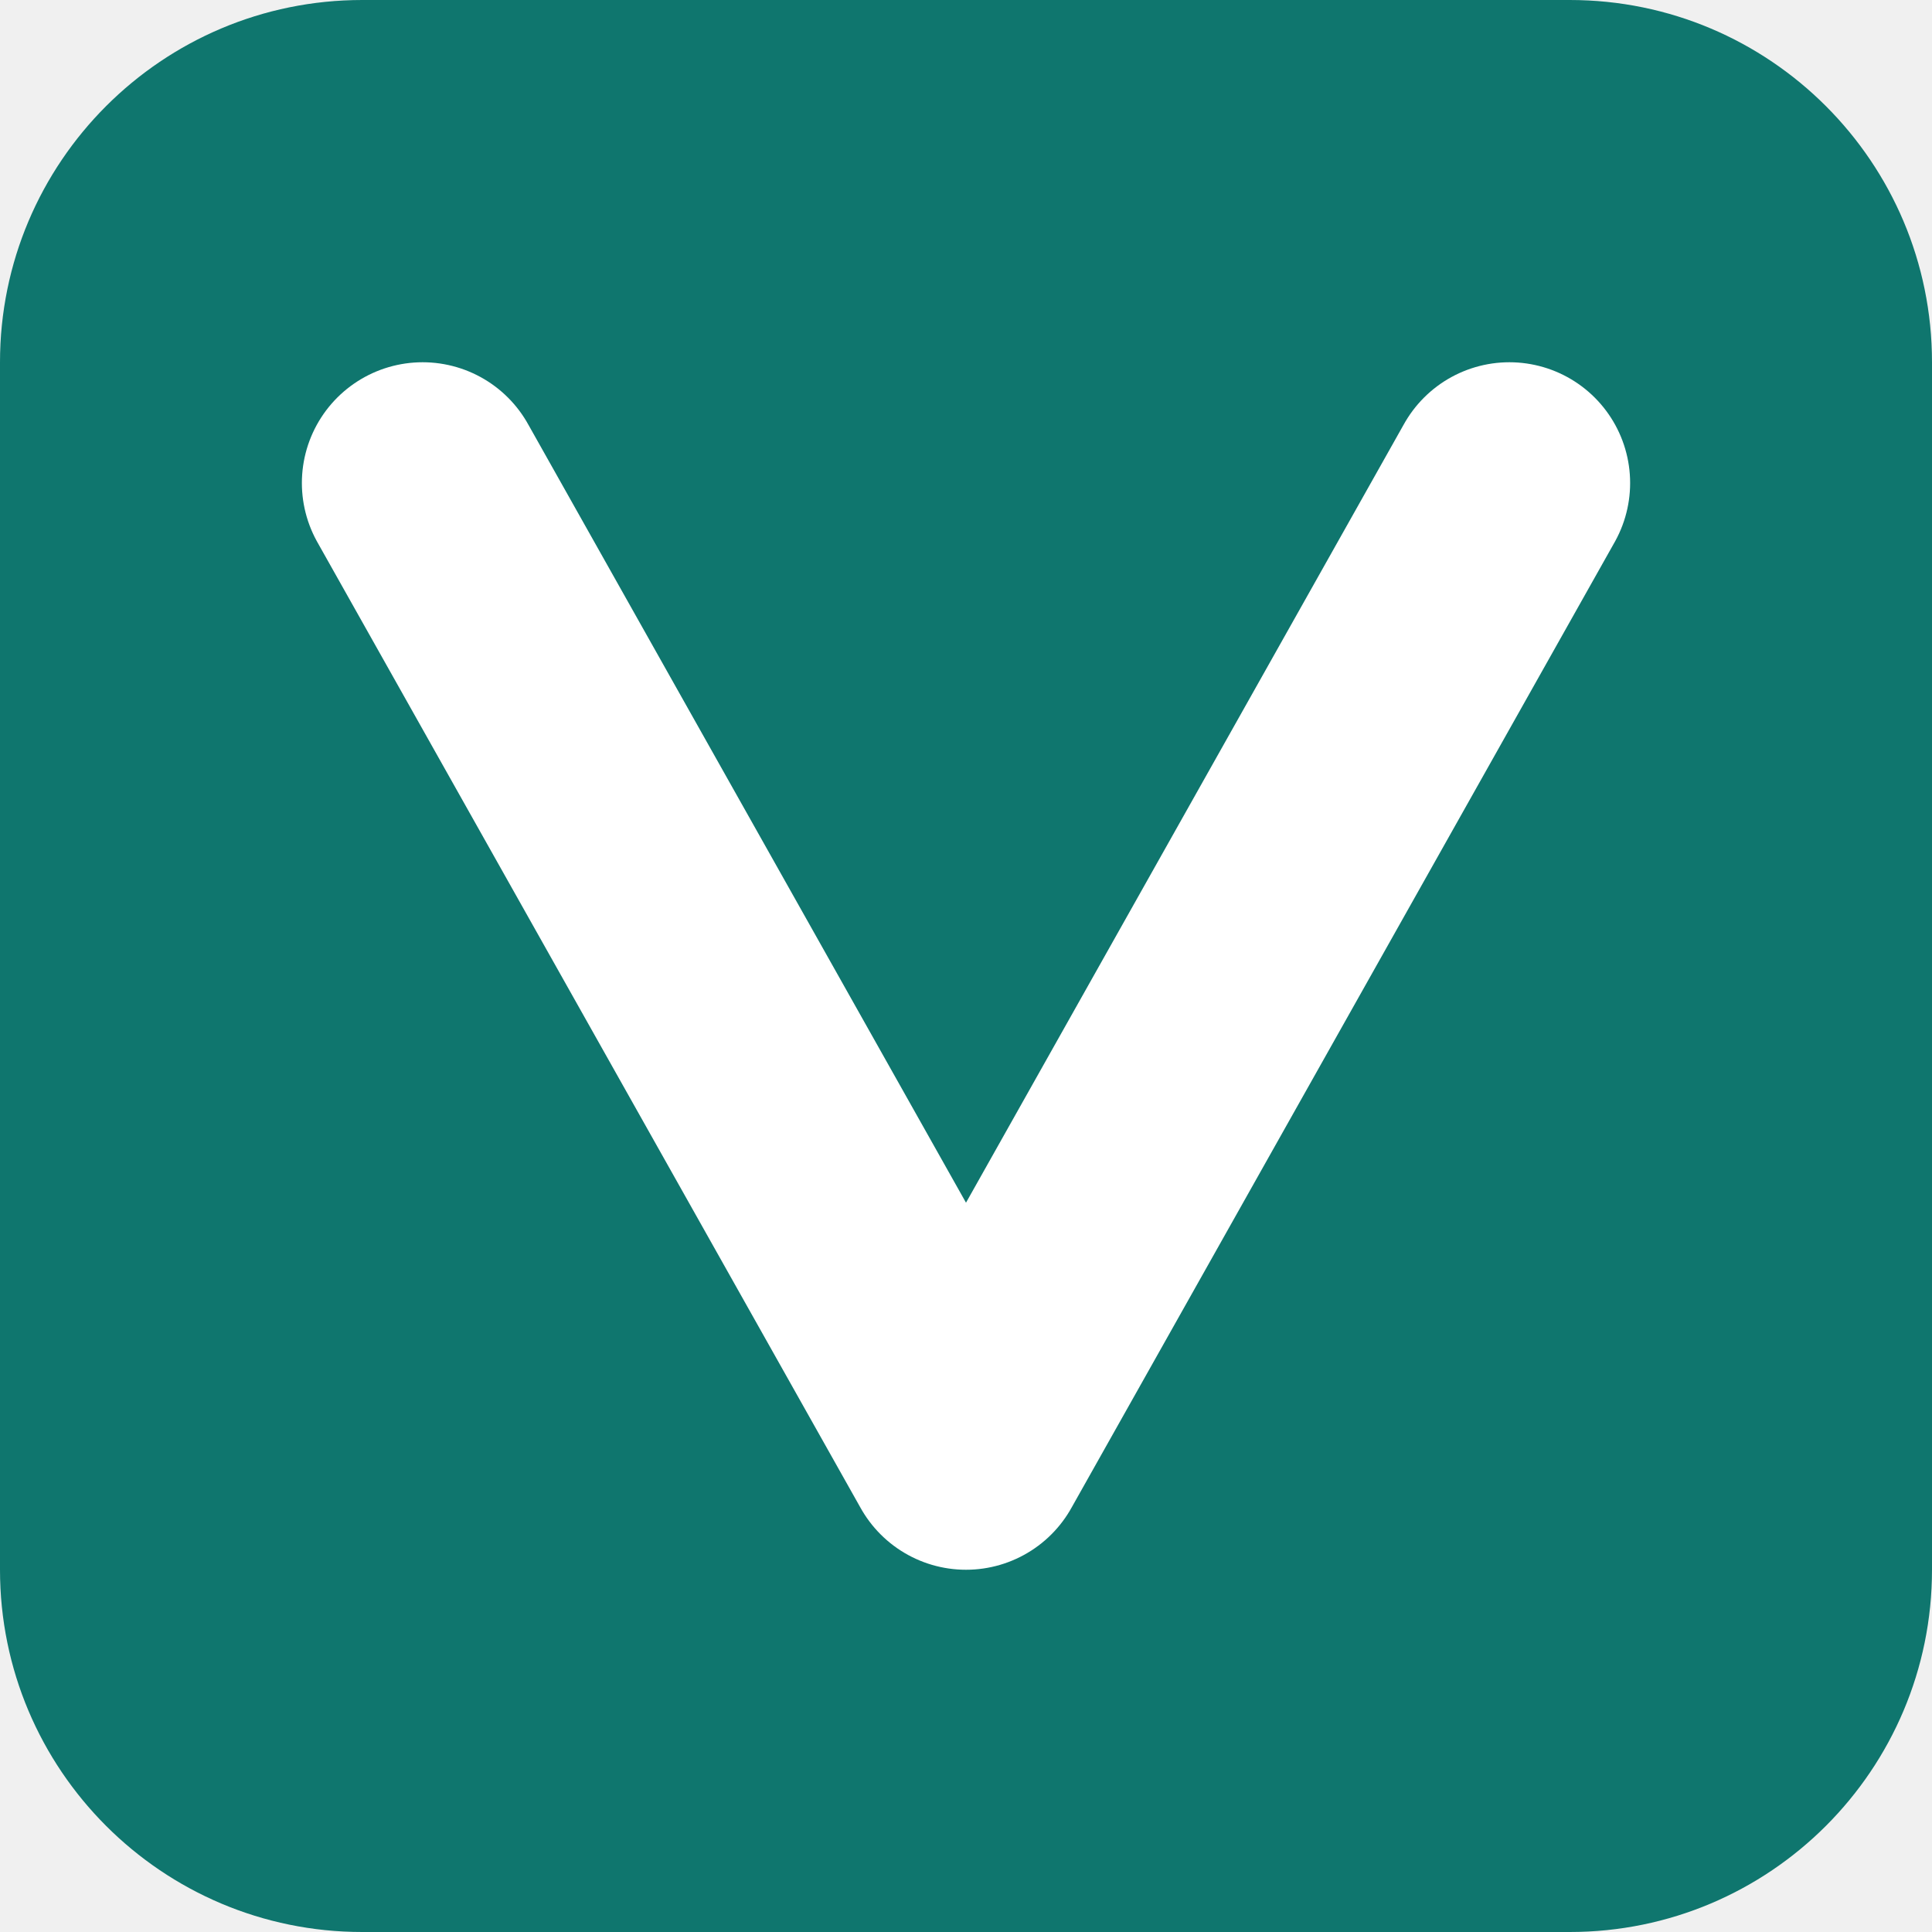
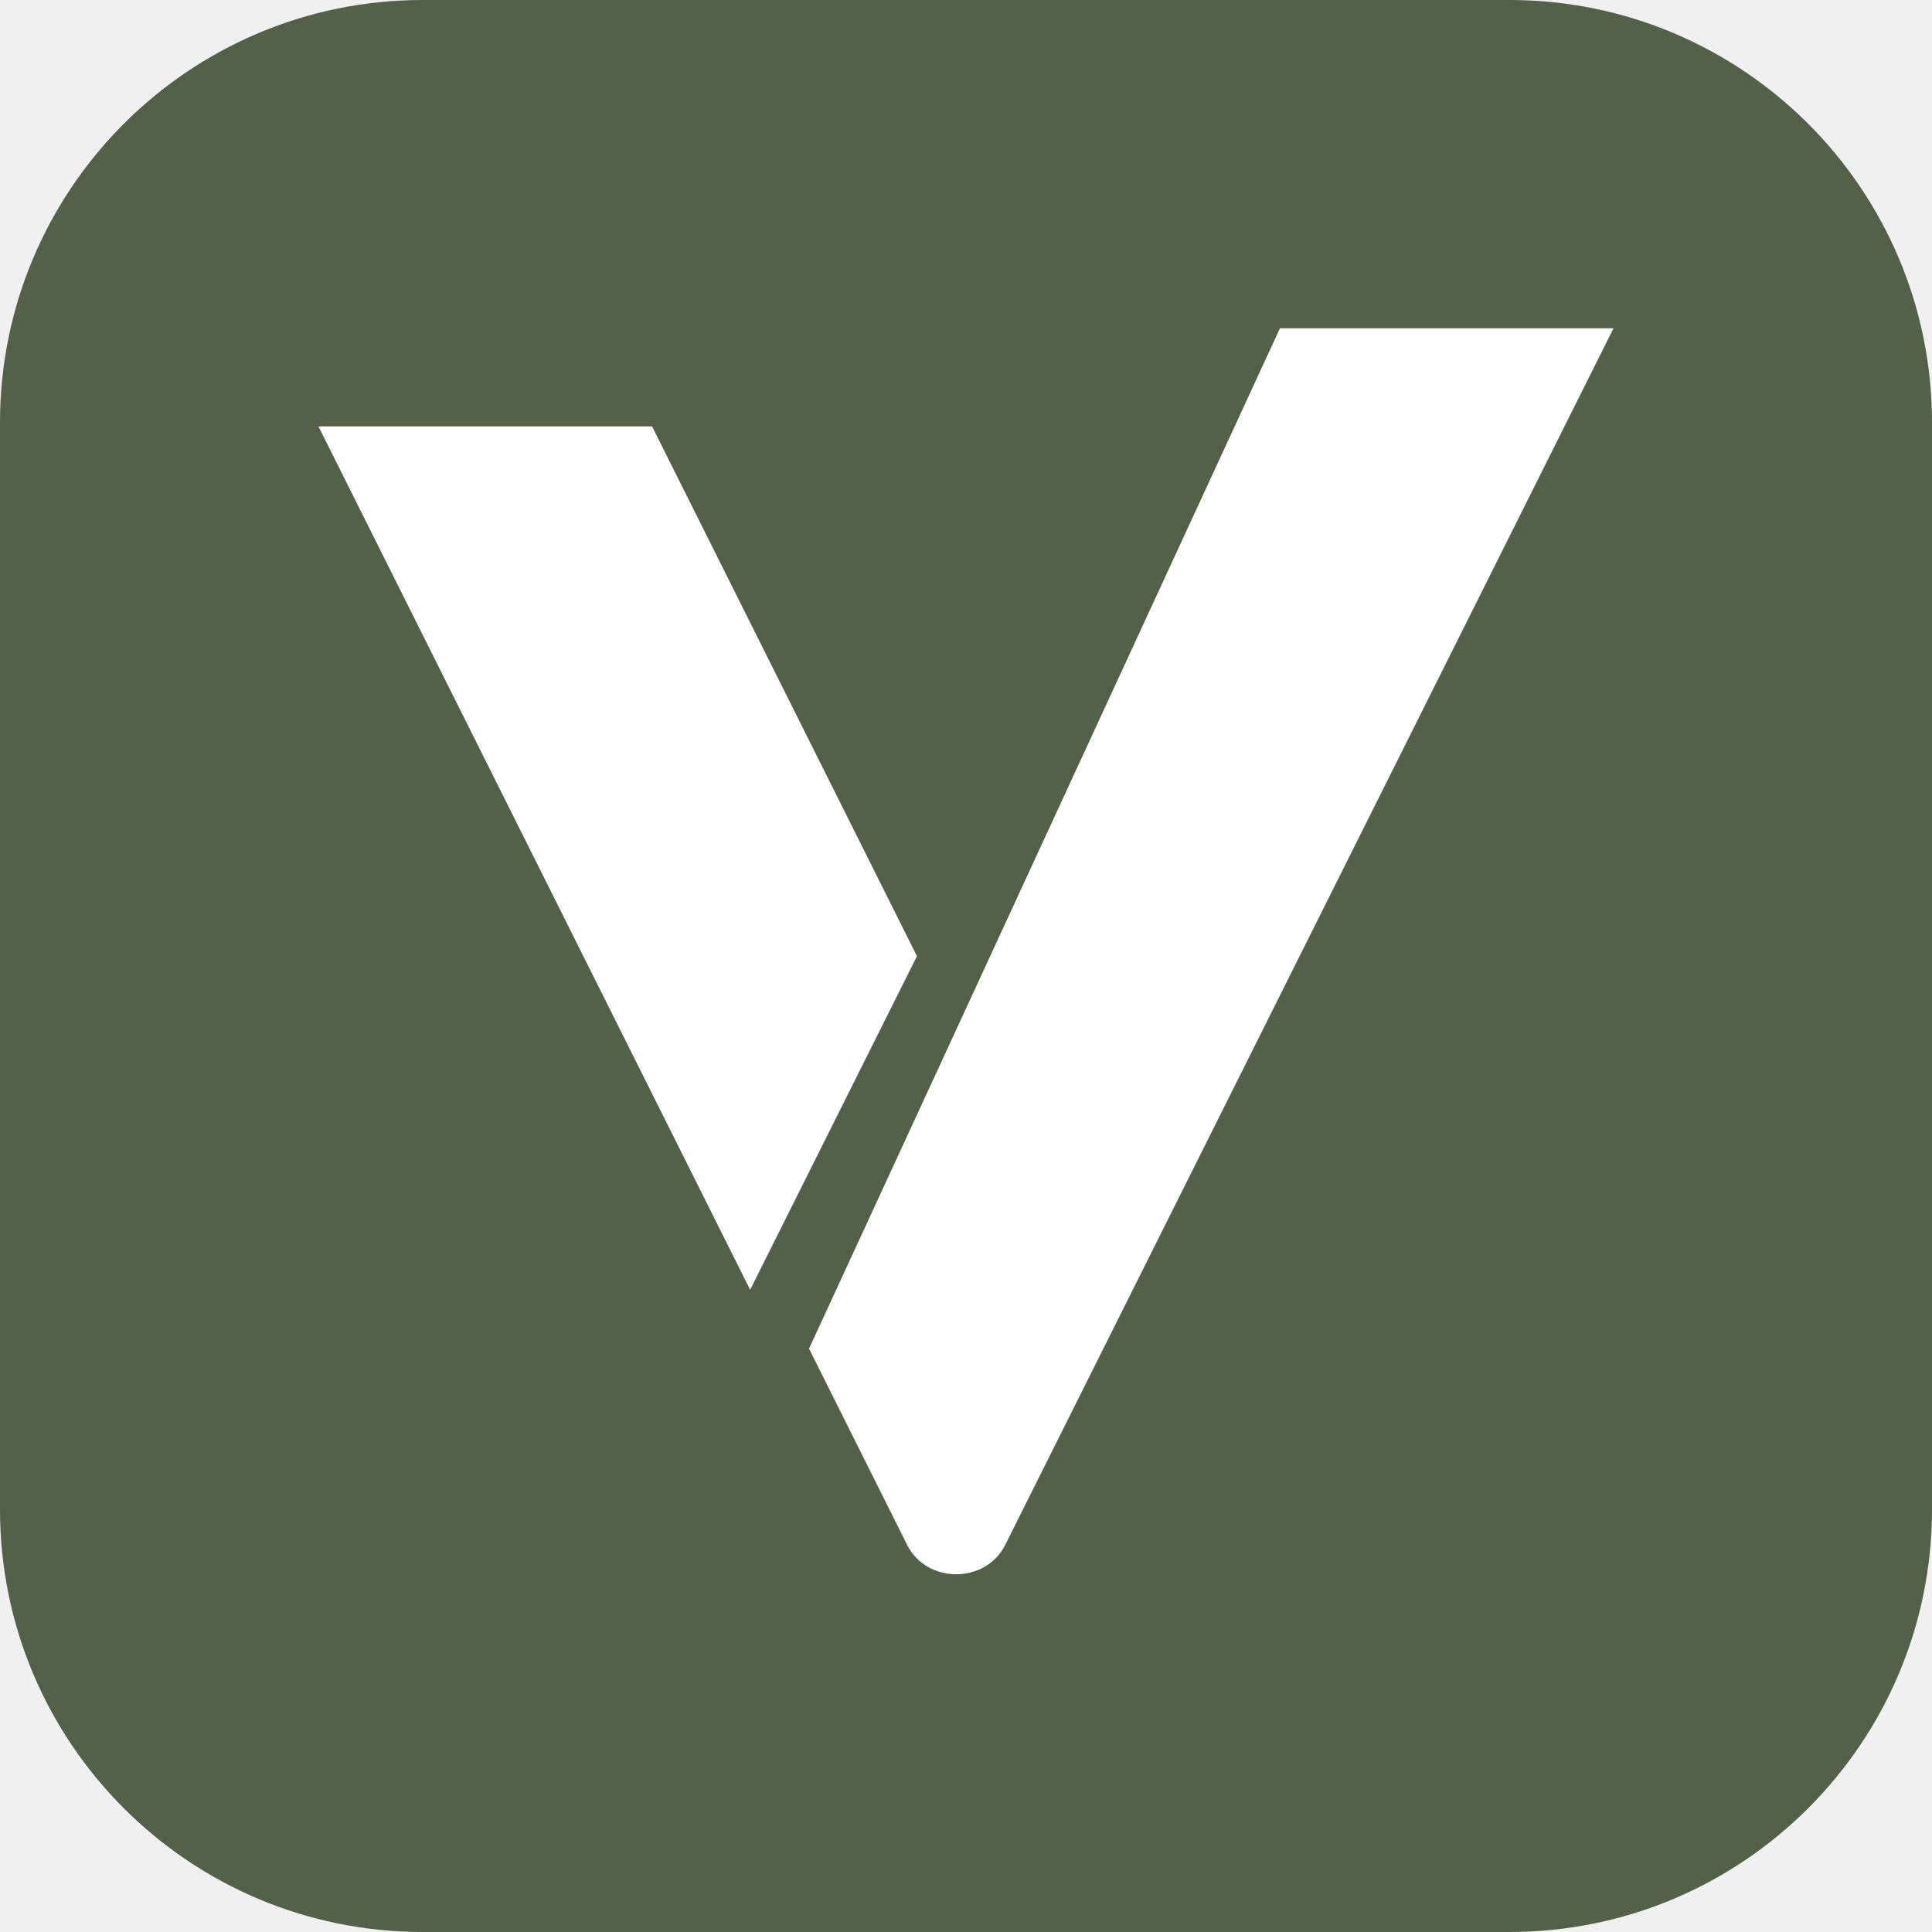
<svg xmlns="http://www.w3.org/2000/svg" viewBox="0 0 32 32">
-   <rect width="32" height="32" rx="6" fill="#0f766e" />
-   <path d="M7 8 16 24 25 8" fill="none" stroke="#fff" stroke-width="4" stroke-linecap="round" stroke-linejoin="round" />
+   <rect width="32" height="32" rx="7" fill="#536149" />
+   <path d="M2.8 5H9.6L15 15.8L11.6 22.6Z M22.4 3H29.2L16.8 27.8C16.4 28.6 15.2 28.6 14.8 27.8L12.8 23.8Z" transform="translate(3 3) scale(.8125)" fill="#fff" />
</svg>
